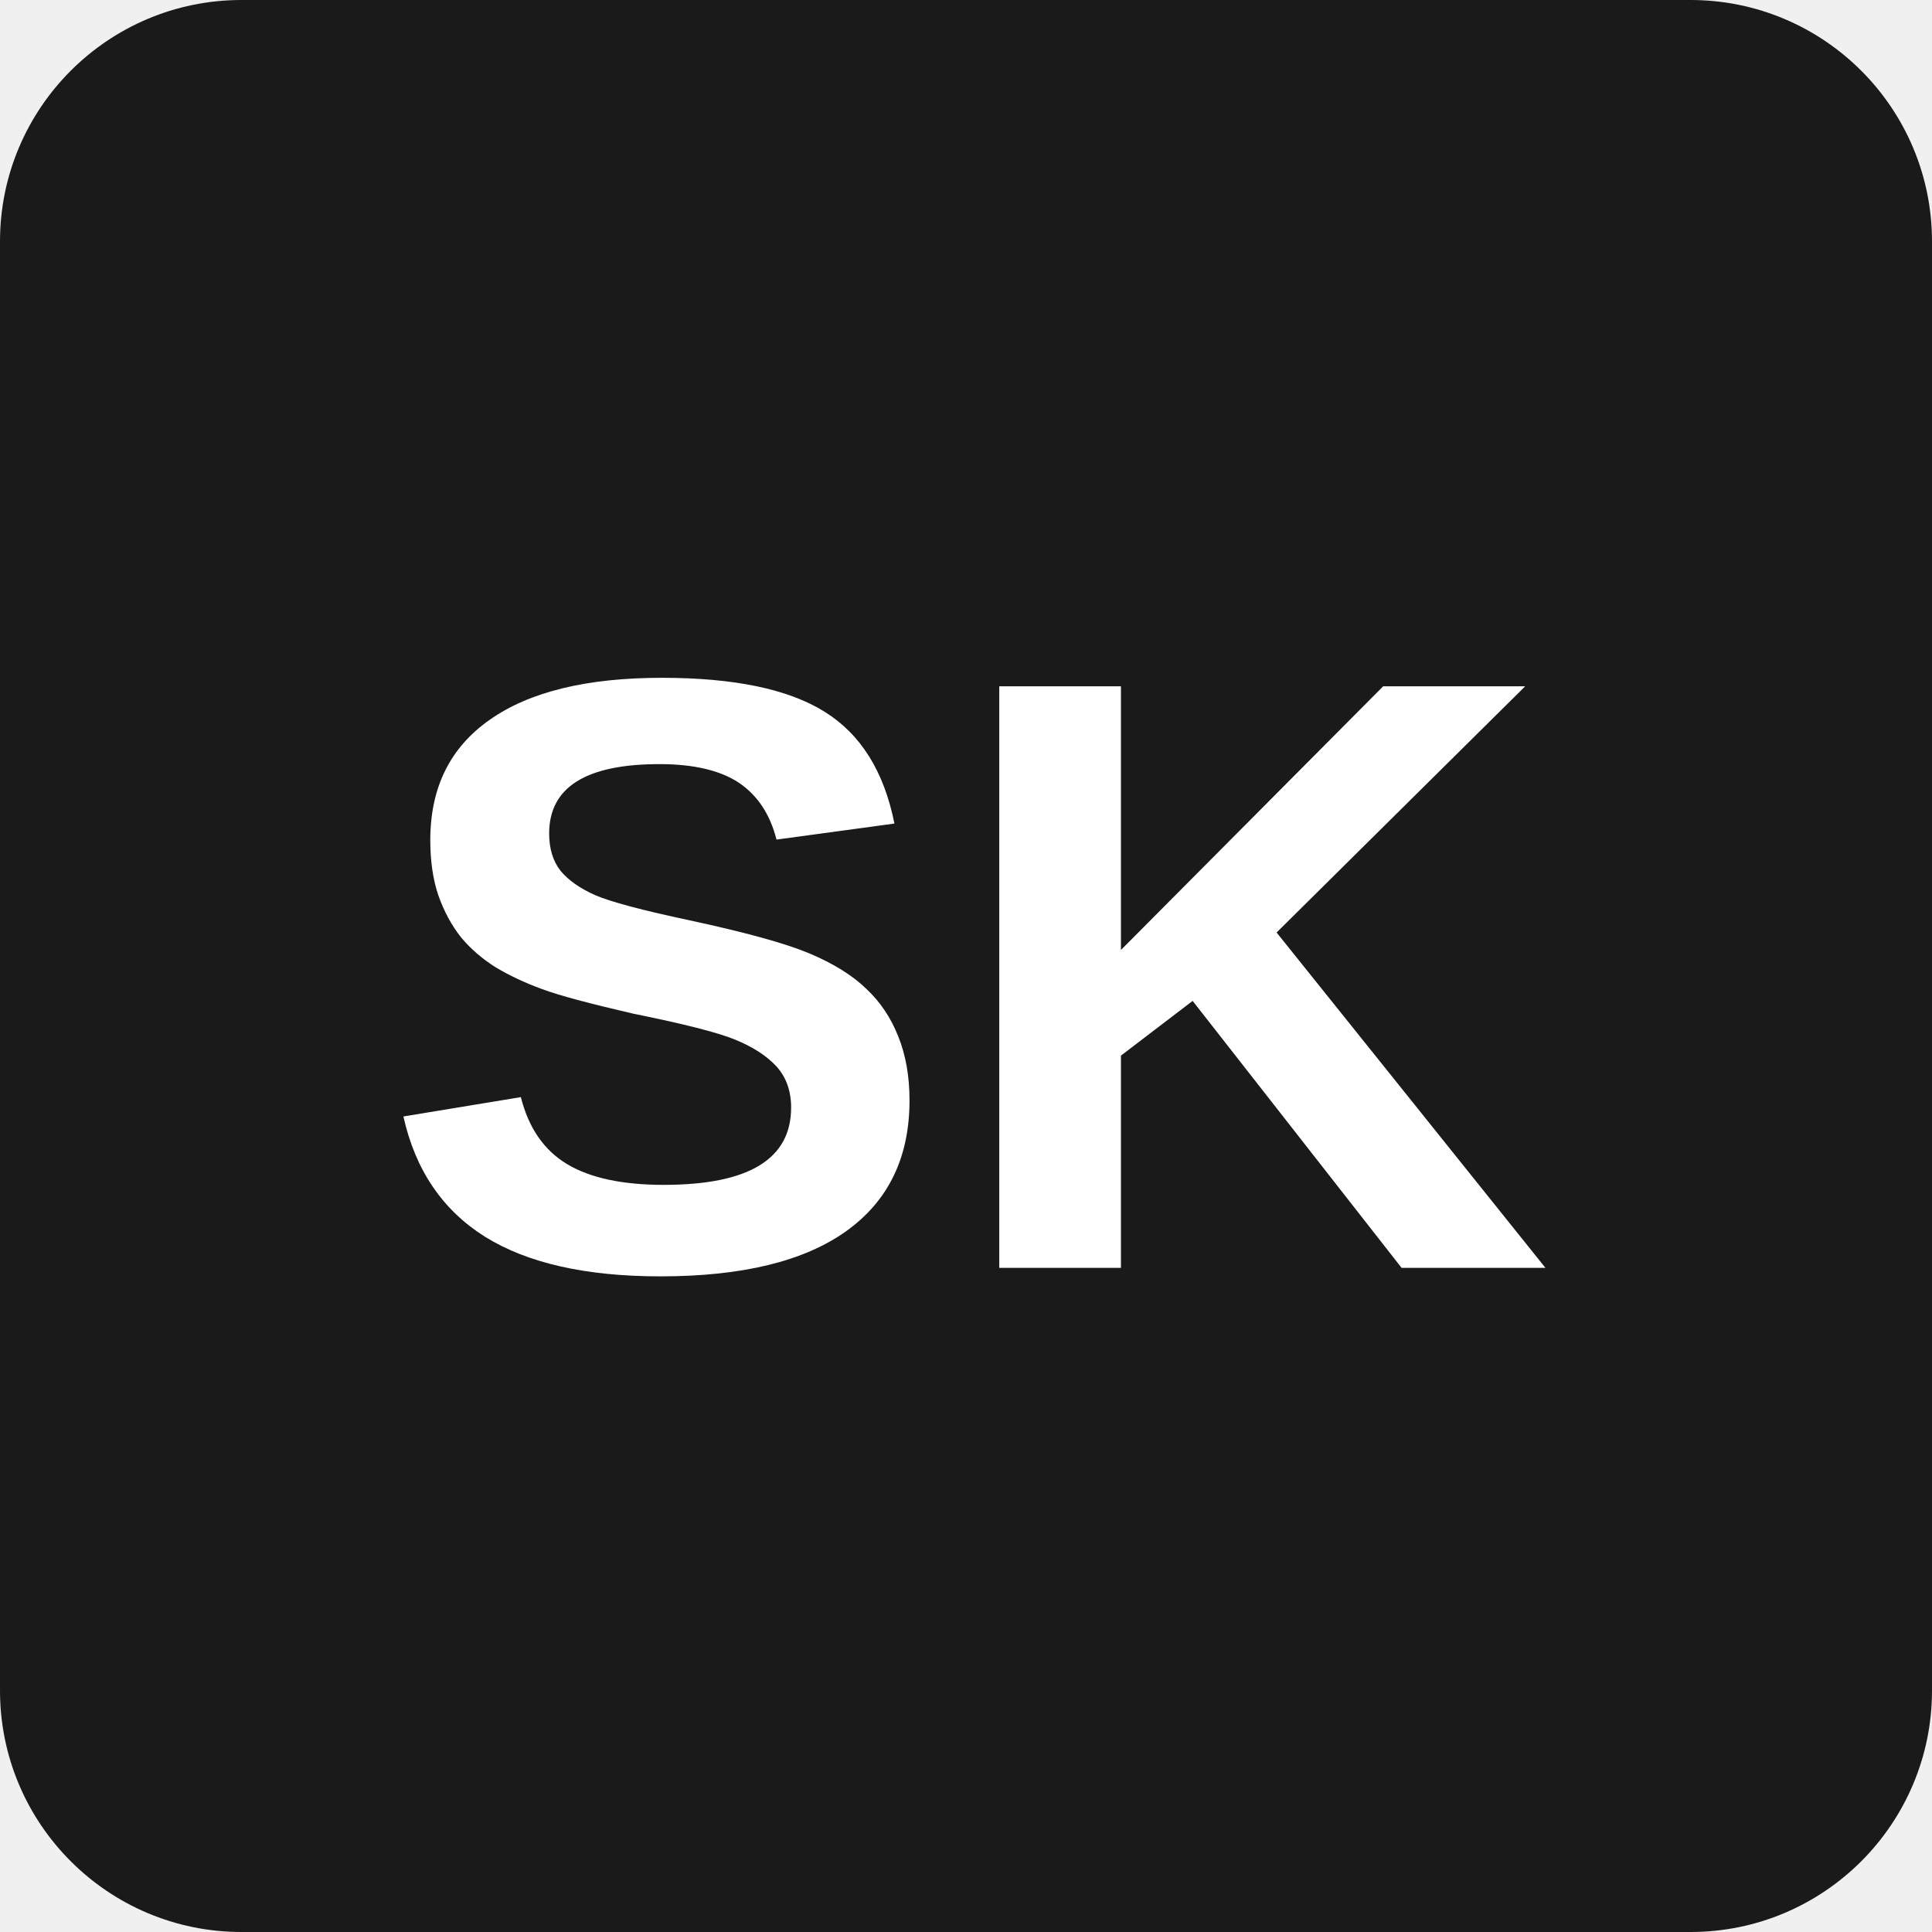
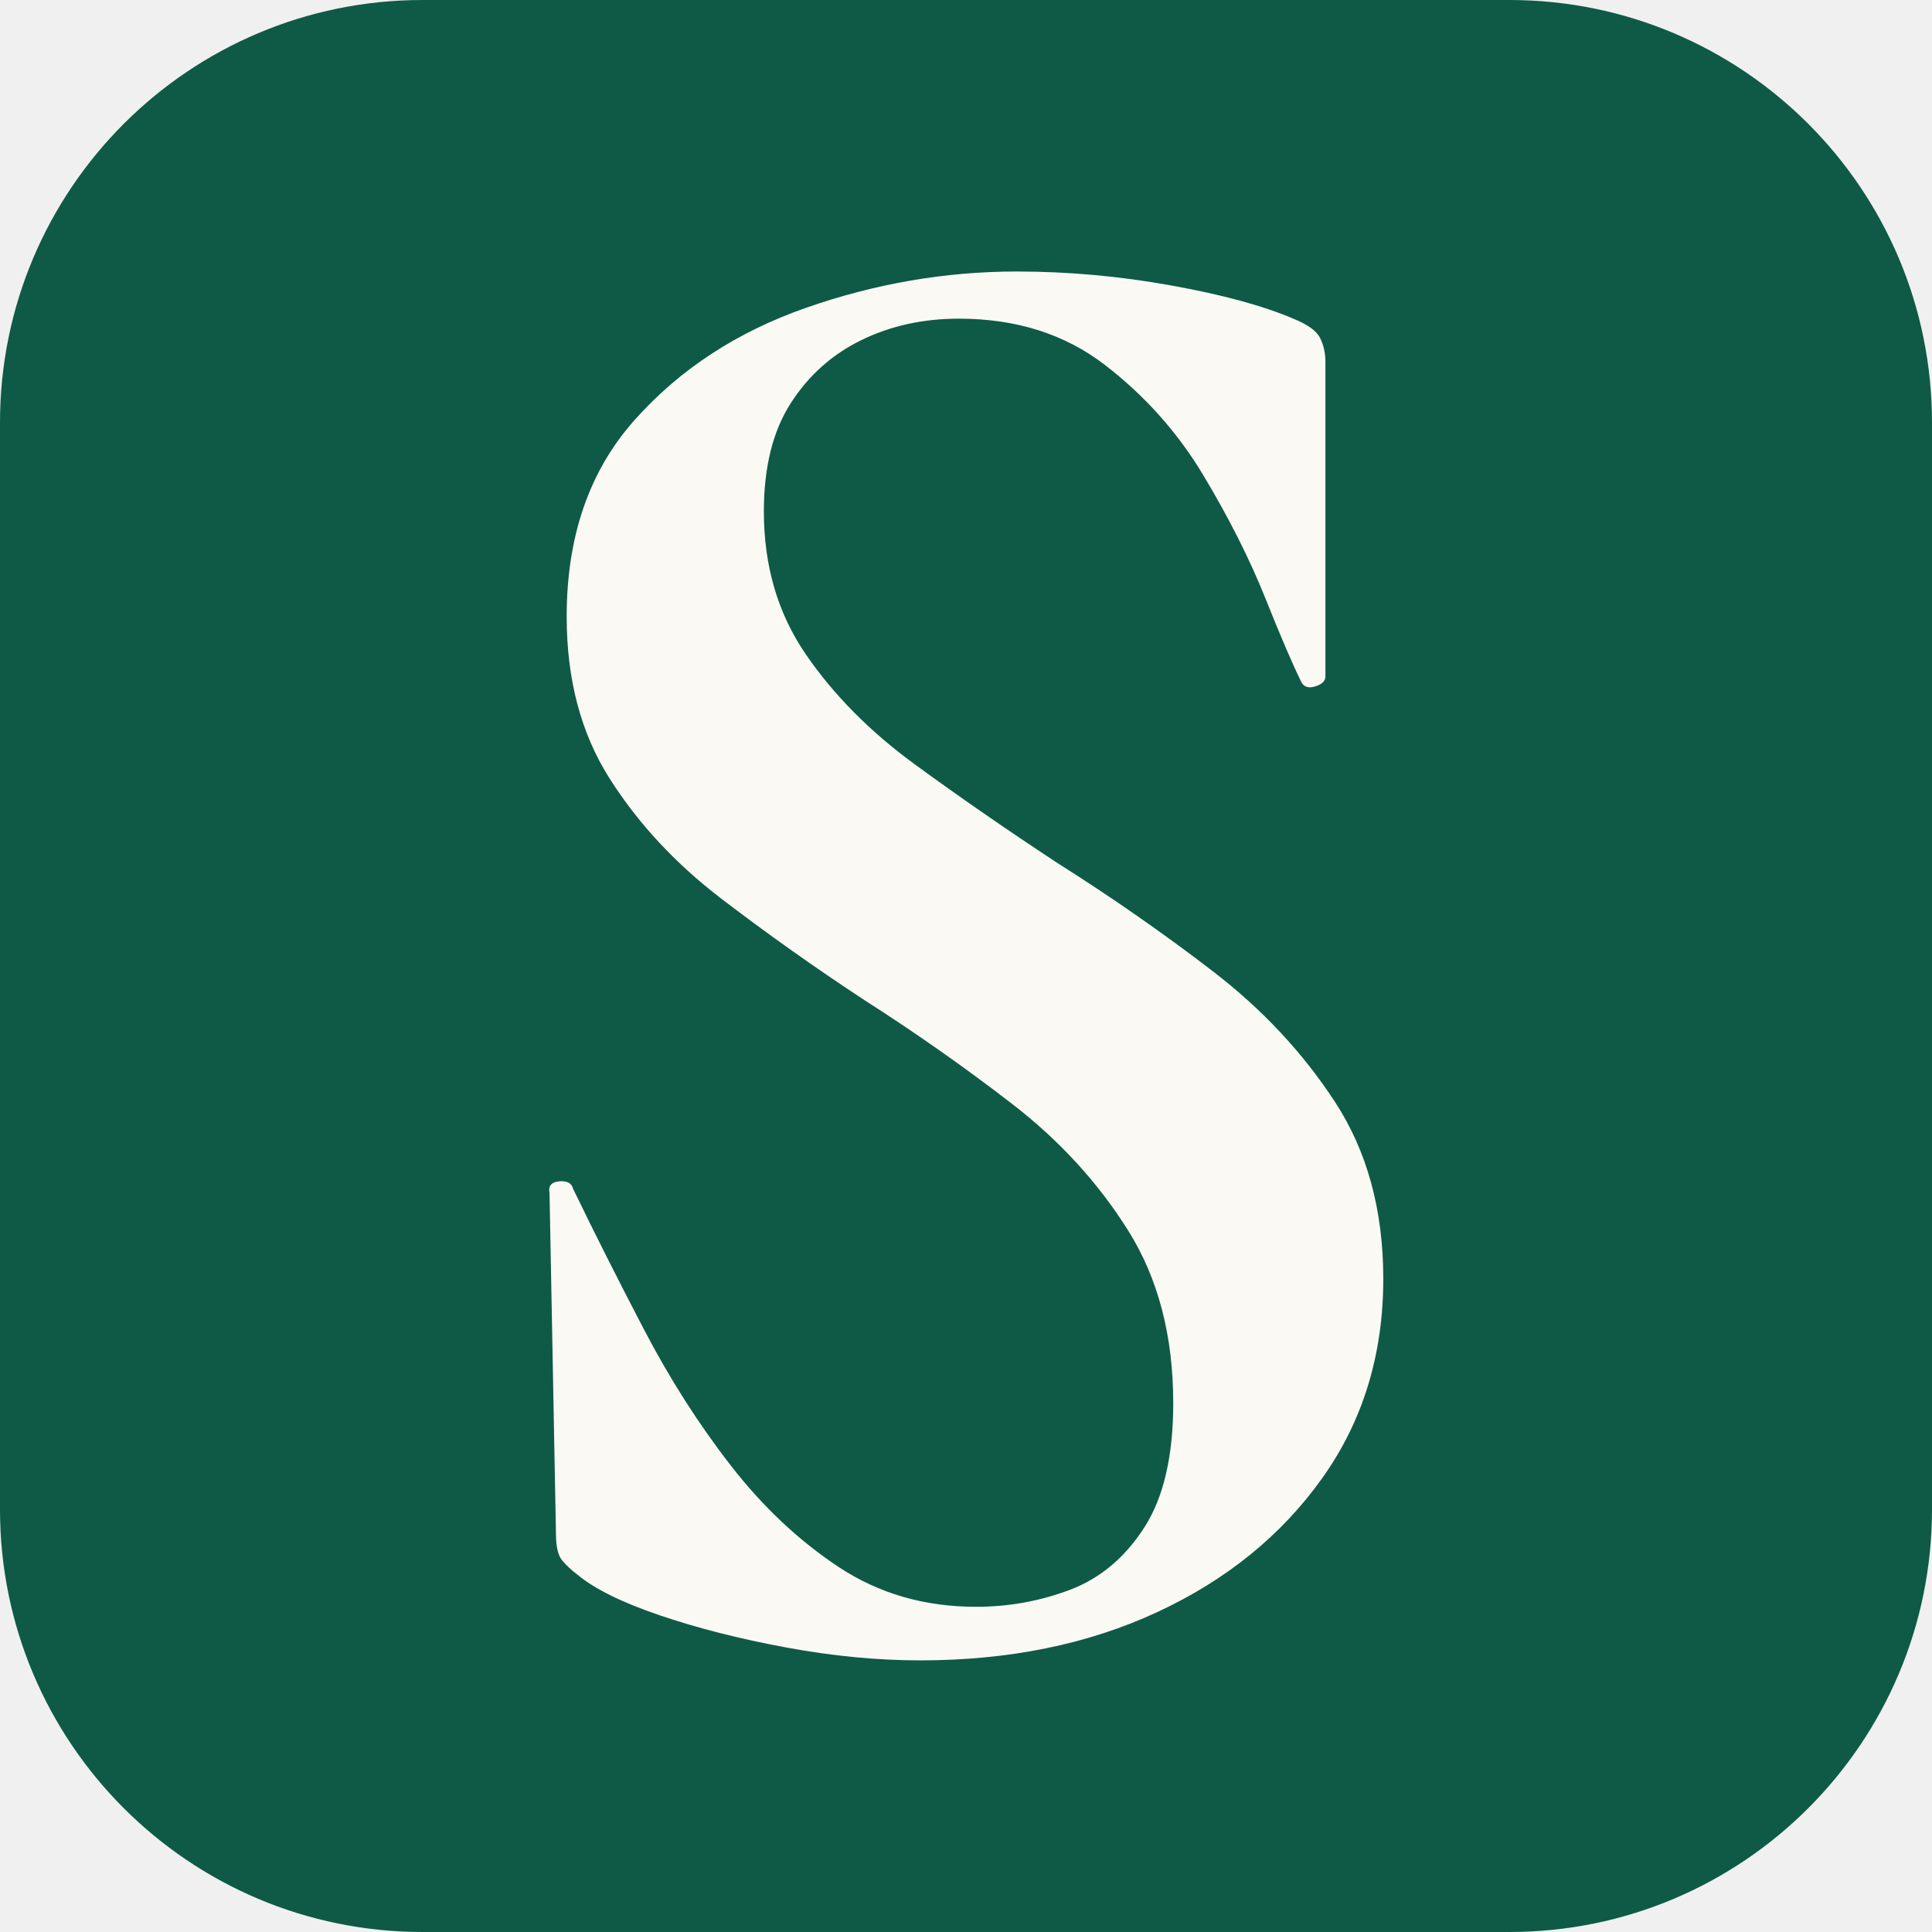
<svg xmlns="http://www.w3.org/2000/svg" viewBox="0 0 64 64">
-   <rect width="64" height="64" rx="8" fill="#1a1a1a" />
-   <text x="32" y="42" font-family="Arial, sans-serif" font-size="28" font-weight="700" fill="#ffffff" text-anchor="middle">SK</text>
+   <rect width="64" height="64" rx="14" fill="#0E5A46" />
+   <g transform="translate(12.95 54.15) scale(0.071 -0.071)">
+     <path d="M174 524Q174 486 193.5 457.5Q213 429 244.5 406.0Q276 383 311 360Q349 336 383.5 309.5Q418 283 440.5 248.5Q463 214 463 166Q463 113 434.5 73.0Q406 33 357.5 10.5Q309 -12 247 -12Q217 -12 184.5 -6.0Q152 0 125.5 9.0Q99 18 87 28Q83 31 80.0 34.5Q77 38 77 47L74 206Q73 211 78.5 211.5Q84 212 85 208Q100 177 118.0 142.5Q136 108 158.5 79.0Q181 50 209.0 31.5Q237 13 273 13Q296 13 317.0 21.0Q338 29 351.5 50.0Q365 71 365 108Q365 155 344.0 188.5Q323 222 290.0 247.5Q257 273 221 296Q186 319 154.0 343.5Q122 368 102.0 399.5Q82 431 82 475Q82 531 113.5 566.5Q145 602 193.5 619.0Q242 636 292 636Q328 636 364.0 629.5Q400 623 421 614Q431 610 433.5 605.0Q436 600 436 594V447Q436 444 431.5 442.5Q427 441 425 444Q419 456 408.0 483.5Q397 511 379.0 541.0Q361 571 333.0 592.5Q305 614 265 614Q240 614 219.5 604.0Q199 594 186.5 574.5Q174 555 174 524Z" fill="#FBF9F4" />
+   </g>
</svg>
